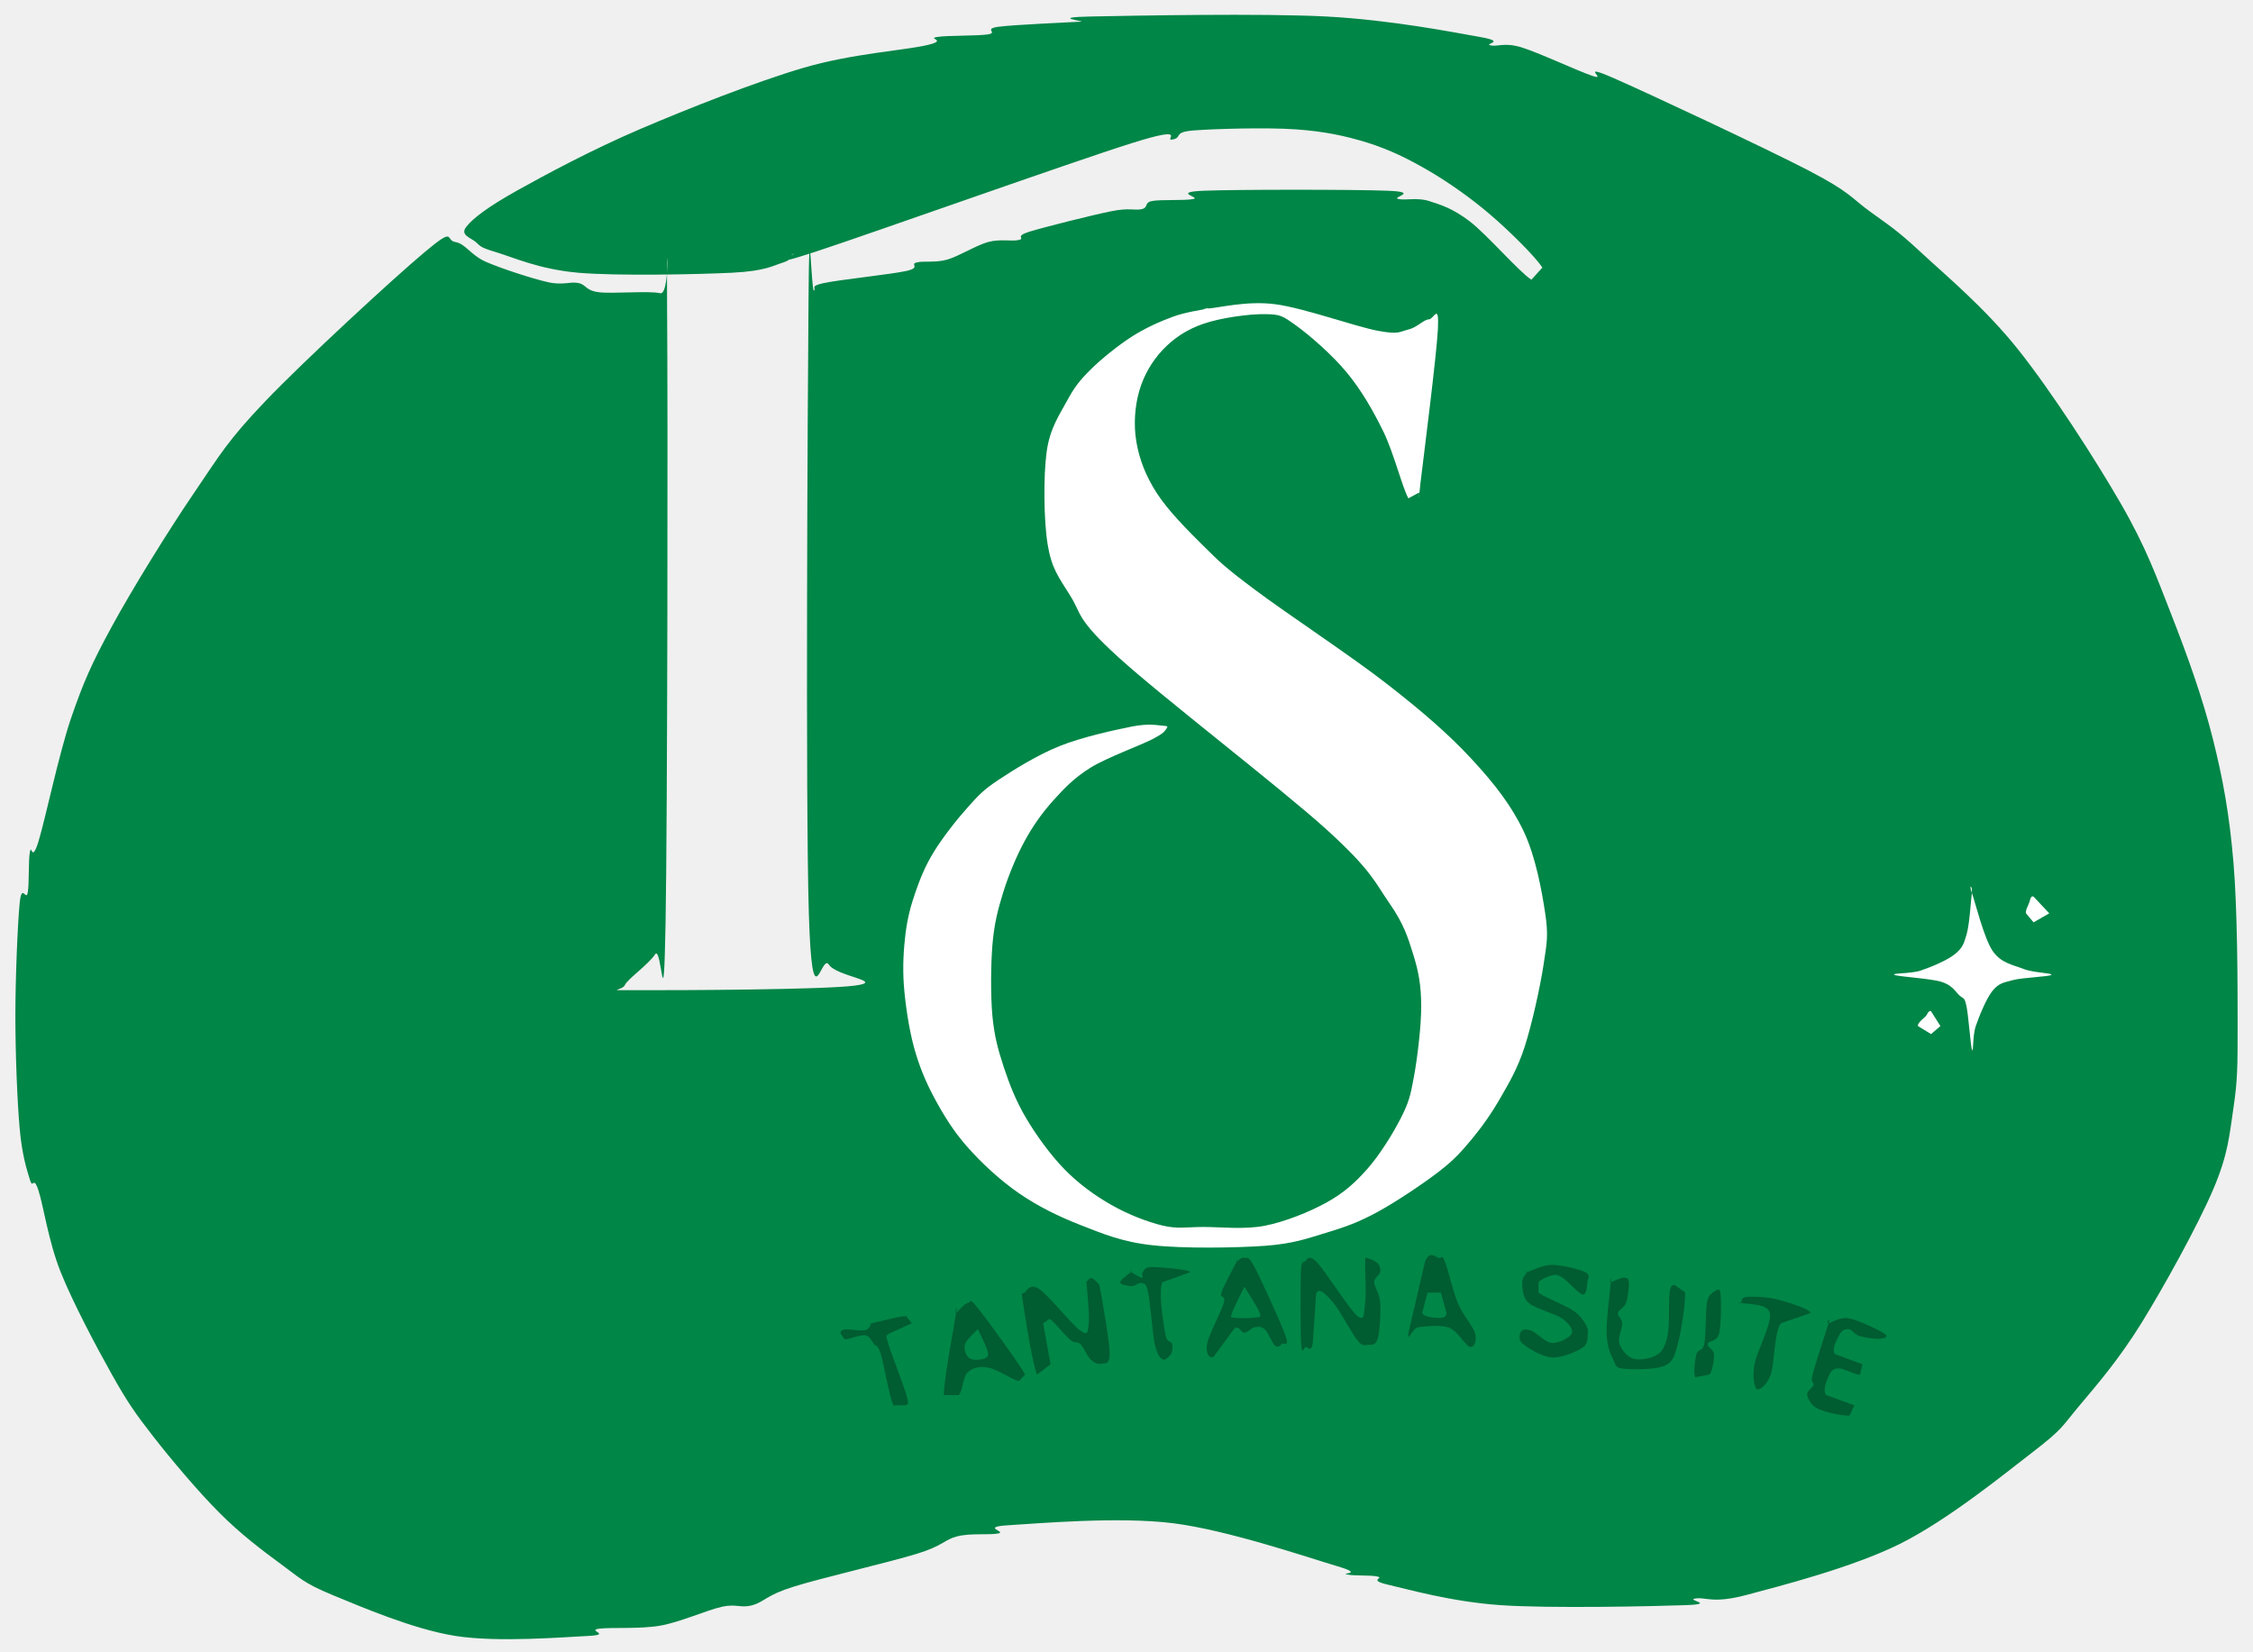
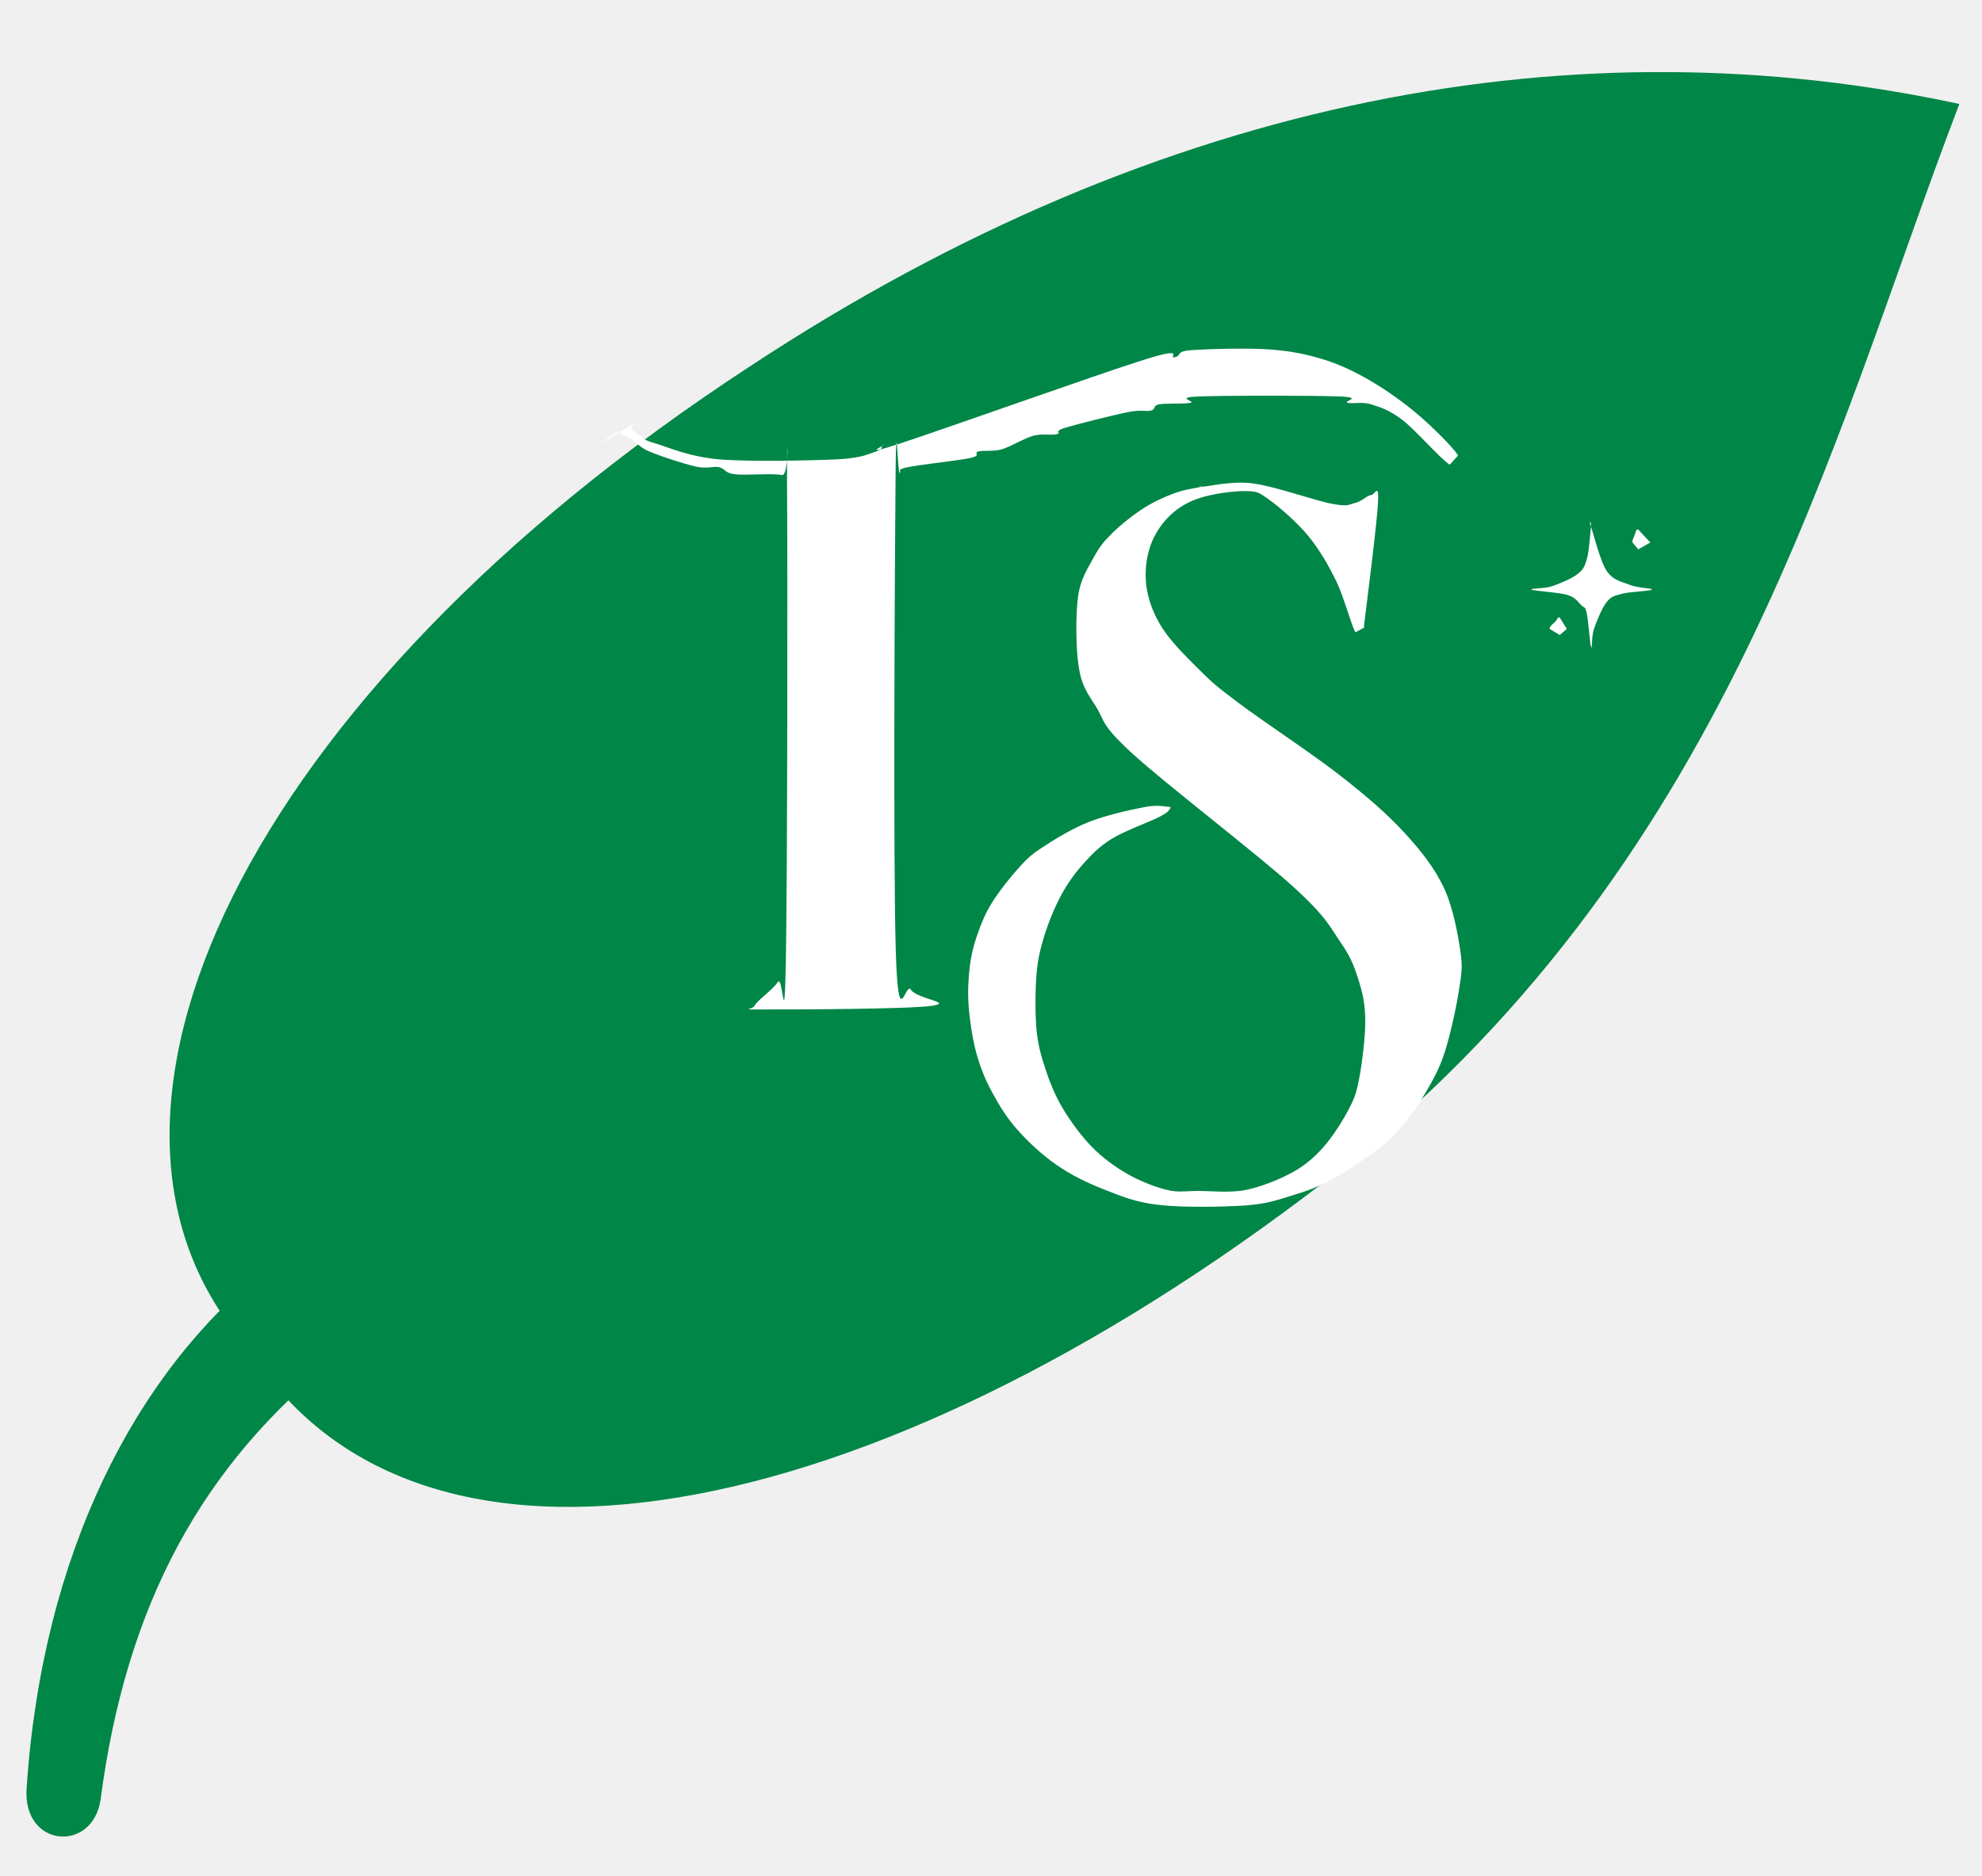
- <svg xmlns="http://www.w3.org/2000/svg" viewBox="15.58 45.89 219.83 161.11" role="img" aria-label="Tantana Suite">
-   <path fill="#008647" d="M121.11 48C121.26 47.92 118.02 47.58 122 47.5C125.98 47.42 138.67 47.17 145 47.5C151.33 47.84 157.33 49.03 160 49.5C162.67 49.97 160.33 50.15 161 50.31C161.67 50.48 162.33 50 164 50.5C165.67 51 169.5 52.81 171 53.31C172.5 53.81 169.5 51.97 173 53.5C176.5 55.03 187.83 60.34 192 62.5C196.17 64.67 196.17 65.17 198 66.5C199.83 67.84 200.58 68.25 203 70.5C205.42 72.75 209.25 75.92 212.5 80C215.75 84.08 220 90.67 222.5 95C225 99.33 226 102.17 227.5 106C229 109.83 230.5 114 231.5 118C232.5 122 233.1 125.33 233.5 130C233.9 134.67 233.91 142 233.91 146C233.91 150 233.9 151.33 233.5 154C233.1 156.67 233 158.5 231.5 162C230 165.5 226.68 171.5 224.51 175C222.34 178.5 220.25 180.92 218.5 183C216.75 185.08 216.92 185.25 214 187.5C211.08 189.75 205.67 194.16 201 196.5C196.33 198.83 189.33 200.61 186 201.5C182.67 202.39 182 201.68 181 201.85C180 202.01 183.17 202.39 180 202.5C176.83 202.61 166.83 202.83 162 202.5C157.17 202.16 153 200.96 151 200.5C149 200.03 150.67 199.88 150 199.71C149.33 199.54 147.67 199.67 147 199.5C146.33 199.33 148.83 199.51 146 198.68C143.17 197.84 135.33 195.16 130 194.5C124.67 193.84 116.83 194.53 114 194.7C111.17 194.87 113.83 195.32 113 195.5C112.17 195.68 110.33 195.45 109 195.78C107.67 196.12 107.67 196.68 105 197.5C102.33 198.32 95.67 199.86 93 200.7C90.33 201.53 90.17 202.17 89 202.5C87.83 202.83 87.5 202.33 86 202.66C84.5 203 82 204.14 80 204.5C78 204.85 75.17 204.64 74 204.8C72.83 204.97 75.33 205.38 73 205.5C70.67 205.61 64.17 206.16 60 205.5C55.83 204.83 50.83 202.66 48 201.5C45.17 200.33 44.83 199.83 43 198.5C41.17 197.16 39.08 195.58 37 193.5C34.92 191.42 32.25 188.25 30.5 186C28.75 183.75 28 182.67 26.5 180C25 177.33 22.7 173 21.5 170C20.3 167 19.82 163.5 19.32 162C18.82 160.5 18.8 162 18.5 161C18.2 160 17.74 158.67 17.5 156C17.26 153.33 17.08 148.67 17.08 145C17.08 141.33 17.3 136 17.5 134C17.7 132 18.12 133.83 18.28 133C18.45 132.17 18.33 129.83 18.5 129C18.68 128.17 18.66 130.17 19.33 128C20 125.83 21.31 119.5 22.5 116C23.7 112.5 24.5 110.67 26.5 107C28.5 103.33 32 97.67 34.5 94C37 90.33 37.75 88.92 41.5 85C45.25 81.08 53.92 73.08 57 70.5C60.08 67.92 59 69.35 60 69.5C61 69.66 61.5 70.78 63 71.44C64.5 72.09 67.5 73.07 69 73.41C70.5 73.76 71.17 73.34 72 73.5C72.83 73.67 72.67 74.23 74 74.4C75.33 74.57 78.89 74.24 80 74.5C81.11 74.77 80.58 65.75 80.67 76C80.75 86.25 80.71 125.5 80.52 136C80.32 146.5 80.16 138 79.5 139C78.84 140 76.8 141.42 76.55 142C76.3 142.58 74.26 142.49 78 142.5C81.74 142.51 95.93 142.46 99 142.05C102.07 141.63 97.2 141.17 96.45 140C95.7 138.83 94.83 145.83 94.5 135C94.17 124.17 94.38 85.13 94.47 75C94.55 64.87 94.74 74.49 95 74.24C95.26 73.99 94.5 73.82 96 73.5C97.5 73.18 102.5 72.66 104 72.33C105.5 71.99 104.33 71.69 105 71.5C105.67 71.32 106.83 71.55 108 71.22C109.17 70.88 110.83 69.82 112 69.5C113.17 69.18 114.33 69.47 115 69.3C115.67 69.13 114.5 68.97 116 68.5C117.5 68.04 122.17 66.87 124 66.5C125.83 66.13 126.33 66.46 127 66.29C127.67 66.12 127.17 65.66 128 65.5C128.83 65.34 131.17 65.48 132 65.31C132.83 65.15 129.83 64.64 133 64.5C136.17 64.37 147.83 64.37 151 64.5C154.17 64.63 151.33 65.13 152 65.3C152.67 65.47 153.83 65.13 155 65.5C156.17 65.87 157.33 66.22 159 67.5C160.67 68.78 163.82 72.43 165 73.18L166.07 72C165.4 70.94 162.84 68.41 161 66.84C159.16 65.26 157 63.73 155 62.56C153 61.39 151.17 60.49 149 59.81C146.83 59.14 144.83 58.71 142 58.51C139.17 58.31 134 58.46 132 58.62C130 58.79 131 59.29 130 59.5C129 59.7 131.83 58.02 126 59.86C120.17 61.69 100.5 68.7 95 70.5C89.5 72.3 93.5 70.5 93 70.66C92.5 70.83 93 71.19 92 71.5C91 71.8 90.33 72.33 87 72.5C83.67 72.66 75.83 72.83 72 72.5C68.17 72.16 65.67 71 64 70.5C62.33 70 62.49 69.91 62 69.5C61.51 69.08 60.42 68.83 61.09 68C61.75 67.17 63.18 66.08 66 64.5C68.82 62.92 73.33 60.5 78 58.5C82.67 56.5 89.33 53.87 94 52.5C98.67 51.13 103.83 50.8 106 50.3C108.17 49.8 106 49.68 107 49.5C108 49.33 111 49.41 112 49.24C113 49.07 111.48 48.71 113 48.5C114.52 48.3 119.76 48.08 121.11 48C122.46 47.92 120.96 48.08 121.11 48Z" />
-   <path fill="#ffffff" d="M133.39 76C134.5 75.93 137.23 75.21 140 75.57C142.77 75.93 147.83 77.75 150 78.16C152.17 78.57 152.17 78.22 153 78.04C153.83 77.85 154.52 77.05 155 77.05C155.48 77.04 156.01 75.34 155.88 78C155.74 80.66 154.5 90.34 154.18 93C153.87 95.66 154.2 93.72 154 93.97L153 94.51C152.43 93.51 151.56 90.04 150.56 88C149.56 85.96 148.43 83.98 147 82.25C145.57 80.51 143.33 78.57 142 77.62C140.67 76.67 140.5 76.56 139 76.54C137.5 76.51 134.66 76.9 133 77.48C131.34 78.05 130.09 78.91 129.05 80C128.01 81.09 127.18 82.5 126.75 84C126.31 85.5 126.17 87.33 126.46 89C126.74 90.67 127.36 92.31 128.45 94C129.54 95.69 131.41 97.58 133 99.15C134.59 100.72 135 101.16 138 103.41C141 105.67 147.46 109.92 151 112.69C154.54 115.45 157.01 117.61 159.22 120C161.43 122.39 163.06 124.5 164.25 127C165.43 129.5 166.02 132.83 166.35 135C166.67 137.17 166.52 137.83 166.19 140C165.86 142.17 165.05 145.84 164.35 148C163.65 150.16 162.86 151.47 162 152.97C161.14 154.47 160.21 155.8 159.21 157C158.21 158.2 157.54 158.99 156 160.18C154.46 161.37 151.83 163.13 150 164.13C148.17 165.13 146.83 165.61 145 166.16C143.17 166.71 141.83 167.23 139 167.44C136.17 167.64 131 167.72 128 167.38C125 167.05 123.17 166.25 121 165.41C118.83 164.56 116.83 163.57 115 162.31C113.17 161.05 111.38 159.38 110 157.83C108.62 156.28 107.62 154.64 106.74 153C105.86 151.36 105.24 149.83 104.74 148C104.25 146.17 103.91 143.83 103.77 142C103.64 140.17 103.75 138.5 103.93 137C104.12 135.5 104.42 134.33 104.88 133C105.34 131.67 105.84 130.39 106.7 129C107.55 127.61 108.95 125.83 110 124.66C111.05 123.49 111.5 122.98 113 121.98C114.5 120.99 116.83 119.53 119 118.67C121.17 117.8 124.33 117.11 126 116.78C127.67 116.45 128.44 116.65 129 116.69C129.56 116.72 129.55 116.78 129.38 117C129.21 117.22 129.23 117.38 128 118.02C126.77 118.65 123.61 119.79 122 120.78C120.39 121.78 119.42 122.8 118.34 124C117.26 125.2 116.34 126.5 115.53 128C114.72 129.5 113.97 131.33 113.45 133C112.94 134.67 112.59 136 112.42 138C112.25 140 112.23 143 112.41 145C112.6 147 112.97 148.33 113.52 150C114.07 151.67 114.72 153.33 115.71 155C116.7 156.67 118.09 158.59 119.47 160C120.85 161.41 122.41 162.53 124 163.44C125.59 164.35 127.5 165.1 129 165.46C130.5 165.82 131.33 165.6 133 165.6C134.67 165.6 137 165.87 139 165.48C141 165.08 143.33 164.14 145 163.22C146.67 162.3 147.79 161.3 149 159.93C150.21 158.56 151.49 156.49 152.25 155C153.01 153.51 153.2 152.83 153.53 151C153.87 149.17 154.26 146 154.25 144C154.24 142 153.99 140.67 153.47 139C152.95 137.33 152.55 136.03 151.14 134C149.73 131.97 149.41 130.81 145 126.81C140.59 122.81 128.85 113.8 124.69 110C120.52 106.2 121.15 105.83 120 104C118.85 102.17 118.18 101.33 117.8 99C117.42 96.67 117.38 92.33 117.7 90C118.01 87.67 118.97 86.34 119.69 85C120.41 83.66 120.95 82.98 122 81.94C123.05 80.9 124.67 79.6 126 78.74C127.33 77.89 128.77 77.25 130 76.8C131.23 76.34 132.83 76.13 133.39 76C133.96 75.87 132.29 76.07 133.39 76ZM207.98 133C208.31 133.94 209.16 137.42 210 138.66C210.84 139.89 212.04 140.03 213 140.42C213.96 140.81 215.9 140.82 215.73 141C215.56 141.18 212.96 141.26 212 141.51C211.04 141.77 210.61 141.81 210 142.55C209.39 143.3 208.69 145.04 208.36 146C208.03 146.96 208.15 148.67 208 148.33C207.85 148 207.65 144.89 207.44 144C207.24 143.11 207.17 143.39 206.76 143C206.35 142.61 206.06 142.01 205 141.68C203.94 141.35 200.76 141.18 200.42 141C200.09 140.82 202.02 140.91 203 140.58C203.98 140.25 205.55 139.6 206.3 139C207.05 138.4 207.2 138 207.48 137C207.76 136 207.89 133.67 207.98 133C208.06 132.33 207.64 132.06 207.98 133ZM213.56 134C213.64 133.9 213.67 133.21 214 133.37L215.53 135L214 135.88L213.26 135C213.19 134.69 213.51 134.17 213.56 134C213.61 133.83 213.49 134.1 213.56 134ZM203.51 145C203.59 144.93 203.77 144.4 204 144.56L204.91 146L204 146.78L202.72 146C202.63 145.7 203.38 145.17 203.51 145C203.65 144.83 203.43 145.07 203.51 145Z" />
-   <path fill="#005c31" d="M136.24 169C136.36 168.93 136.71 168.52 137 168.61C137.29 168.7 137.33 168.28 138 169.54C138.67 170.81 140.56 174.95 141 176.19C141.44 177.43 140.83 176.83 140.66 177C140.49 177.17 140.28 177.42 140 177.19C139.72 176.96 139.33 175.91 139 175.6C138.67 175.3 138.33 175.32 138 175.38C137.67 175.43 137.33 175.9 137 175.92C136.67 175.95 136.5 175.14 136 175.53L134 178.26C133.56 178.51 133.19 177.88 133.36 177C133.52 176.12 134.76 173.83 134.99 173C135.23 172.17 134.56 172.67 134.76 172C134.97 171.33 135.99 169.5 136.24 169C136.48 168.5 136.11 169.07 136.24 169ZM142.86 169C143.05 169 143.17 168.12 144.03 169C144.89 169.88 147.21 173.6 148 174.27C148.79 174.94 148.65 173.88 148.78 173C148.91 172.12 148.75 169.72 148.79 169C148.82 168.28 148.8 168.63 149 168.65C149.2 168.68 149.79 168.91 150 169.14C150.21 169.36 150.3 169.69 150.25 170C150.19 170.31 149.67 170.5 149.67 171C149.68 171.5 150.2 172.08 150.25 173C150.31 173.92 150.21 175.85 150 176.53C149.79 177.21 149.33 177.08 149 177.1C148.67 177.11 148.55 177.31 148 176.62C147.45 175.94 146.34 173.76 145.68 173C145.01 172.24 144.34 171.42 144 172.09L143.66 177C143.49 177.87 143.19 177.31 143 177.31C142.81 177.31 142.62 178.22 142.54 177C142.46 175.78 142.46 171.33 142.51 170C142.57 168.67 142.8 169.17 142.86 169C142.91 168.83 142.66 169 142.86 169ZM154.62 169C155.12 167.78 155.67 168.62 156 168.62C156.33 168.62 156.26 168.27 156.57 169C156.87 169.73 157.33 171.83 157.81 173C158.3 174.17 159.31 175.28 159.51 176C159.7 176.72 159.42 177.39 159 177.3C158.58 177.21 157.83 175.76 157 175.44C156.17 175.12 154.67 175.29 154 175.38C153.33 175.46 152.9 177.02 153 175.96L154.62 169ZM125.92 170C126.1 170.09 126.81 170.55 127 170.55C127.19 170.55 126.91 170.17 127.08 170C127.25 169.83 127.22 169.51 128 169.51C128.78 169.51 131.58 169.75 131.74 170L128.99 171C128.58 172 129.11 175 129.27 176C129.43 177 129.84 176.67 129.94 177C130.03 177.33 129.98 177.75 129.83 178C129.67 178.25 129.26 178.68 129 178.51C128.74 178.34 128.49 178.08 128.25 177C128.02 175.92 127.82 172.99 127.61 172C127.4 171.01 127.27 171.18 127 171.07C126.73 170.97 126.35 171.39 126 171.37C125.65 171.36 124.89 171.23 124.88 171C124.86 170.77 125.74 170.17 125.92 170C126.09 169.83 125.74 169.91 125.92 170ZM164.61 170C165.01 169.88 166.06 169.3 167 169.3C167.94 169.3 169.67 169.72 170.24 170C170.82 170.28 170.5 170.64 170.46 171C170.42 171.36 170.41 172.26 170 172.18C169.59 172.1 168.5 170.83 168 170.52C167.5 170.21 167.38 170.24 167 170.32C166.62 170.4 165.91 170.72 165.69 171L165.69 172C166.24 172.45 168.24 173.21 169 173.71C169.76 174.21 169.98 174.62 170.23 175C170.48 175.38 170.54 175.61 170.5 176C170.46 176.39 170.58 176.98 170 177.37C169.42 177.76 167.97 178.39 167 178.33C166.03 178.27 164.66 177.42 164.16 177C163.66 176.58 163.86 176.01 164 175.8C164.14 175.59 164.5 175.53 165 175.72C165.5 175.91 166.35 176.87 167 176.92C167.65 176.97 168.76 176.4 168.93 176C169.1 175.6 168.7 175.03 168 174.53C167.3 174.03 165.38 173.59 164.73 173C164.08 172.41 164.13 171.5 164.11 171C164.09 170.5 164.52 170.17 164.61 170C164.69 169.83 164.21 170.12 164.61 170ZM121.59 171C121.66 170.93 121.83 170.59 122 170.59C122.17 170.59 122.44 170.76 122.61 171C122.77 171.24 122.79 170.83 122.99 172C123.2 173.17 123.85 176.84 123.85 178C123.85 179.16 123.31 178.85 123 178.94C122.69 179.03 122.33 178.85 122 178.53C121.67 178.22 121.33 177.35 121 177.03C120.67 176.71 120.5 177.02 120 176.61C119.5 176.2 118.44 174.84 118 174.57L117.36 175L118.09 179L116.77 180C116.32 179 115.6 174.33 115.4 173C115.2 171.67 115.29 172.22 115.56 172C115.82 171.78 116.09 171.05 117 171.67C117.91 172.29 120.2 175.17 121 175.72C121.8 176.28 121.71 175.79 121.81 175C121.91 174.21 121.63 171.67 121.59 171C121.56 170.33 121.53 171.07 121.59 171ZM172.75 171C172.96 170.93 173.71 170.55 174 170.55C174.29 170.55 174.47 170.59 174.51 171C174.55 171.41 174.42 172.5 174.24 173C174.06 173.5 173.51 173.67 173.45 174C173.39 174.33 173.84 174.5 173.86 175C173.88 175.5 173.4 176.42 173.59 177C173.78 177.58 174.37 178.3 175 178.47C175.63 178.63 176.82 178.41 177.37 178C177.92 177.59 178.13 177 178.32 176C178.5 175 178.38 172.79 178.49 172C178.61 171.21 178.75 171.27 179 171.27L180 171.98C180.05 172.93 179.62 175.81 179.29 177C178.95 178.19 178.88 178.73 178 179.14C177.12 179.54 174.83 179.52 174 179.43C173.17 179.34 173.28 179.14 173 178.57C172.72 178 172.38 177.26 172.34 176C172.3 174.74 172.68 171.83 172.75 171C172.82 170.17 172.55 171.07 172.75 171ZM137 171.43C136.8 171.86 135.95 173.5 135.78 174C135.62 174.5 135.63 174.38 136 174.45C136.37 174.53 137.58 174.51 138 174.44C138.42 174.36 138.67 174.5 138.5 174C138.34 173.5 137.25 171.86 137 171.43C136.75 171.01 137.2 171.01 137 171.43ZM182.69 172C182.81 172 183.33 171.33 183.44 172C183.54 172.67 183.52 175.17 183.32 176C183.11 176.83 182.29 176.67 182.21 177C182.12 177.33 182.78 177.5 182.81 178C182.84 178.5 182.69 179.62 182.38 180L181 180.26C180.79 179.93 180.96 178.54 181.11 178C181.25 177.46 181.7 177.83 181.87 177C182.04 176.17 181.99 173.83 182.13 173C182.26 172.17 182.59 172.17 182.69 172C182.78 171.83 182.56 172 182.69 172ZM154.87 172L154.34 174C154.53 174.41 155.6 174.47 156 174.47C156.4 174.47 156.69 174.41 156.72 174L156.17 172L154.87 172ZM185.45 173C185.54 172.9 185.41 172.48 186 172.42C186.59 172.37 187.96 172.41 189 172.67C190.04 172.94 192.2 173.61 192.25 174L189.33 175C188.67 176 188.74 178.93 188.35 180C187.96 181.07 187.26 181.57 187 181.41C186.74 181.24 186.56 180.23 186.77 179C186.99 177.77 188.49 175 188.27 174C188.05 173 185.92 173.17 185.45 173C184.98 172.83 185.36 173.1 185.45 173ZM108.87 174C109.06 173.84 109.64 173.1 110 173.02C110.36 172.94 110.07 172.37 111 173.53C111.93 174.69 114.94 178.82 115.61 180L115 180.64C114.4 180.52 112.83 179.46 112 179.32C111.17 179.17 110.48 179.33 110 179.78C109.52 180.23 109.52 181.63 109.13 182L107.68 182C107.63 180.67 108.67 175.33 108.87 174C109.06 172.67 108.68 174.16 108.87 174ZM100.62 175C101.18 174.88 103.34 174.3 104 174.3L104.55 175L102.34 176C101.96 176.33 101.98 176 102.26 177C102.54 178 103.74 181 104.02 182C104.3 183 104.17 182.83 103.96 183L102.75 183C102.35 182.17 101.84 179 101.52 178C101.2 177 101.09 177.31 100.83 177C100.58 176.69 100.47 176.24 100 176.17C99.53 176.09 98.4 176.59 98 176.56L97.6 176C97.6 175.84 97.6 175.65 98 175.6C98.4 175.54 99.56 175.77 100 175.67C100.44 175.57 100.51 175.11 100.62 175C100.72 174.89 100.05 175.12 100.62 175ZM194 175C194.33 174.92 195.09 174.35 196 174.52C196.91 174.69 198.94 175.67 199.44 176C199.94 176.33 199.41 176.47 199 176.51C198.59 176.55 197.5 176.39 197 176.24C196.5 176.08 196.31 175.62 196 175.58C195.69 175.54 195.36 175.6 195.13 176C194.9 176.4 194.25 177.5 194.61 178L197.31 179L197.06 180C196.68 180.07 195.5 179.4 195 179.4C194.5 179.4 194.29 179.57 194.08 180C193.88 180.43 193.36 181.5 193.77 182L196.51 183L196.05 184C195.47 184.06 193.69 183.69 193 183.36C192.31 183.03 191.99 182.39 191.91 182C191.83 181.61 192.44 181.33 192.53 181C192.61 180.67 192.2 181 192.44 180C192.69 179 193.74 175.83 194 175C194.25 174.17 193.66 175.08 194 175ZM111 175.56C110.79 175.8 109.92 176.55 109.75 177C109.59 177.45 109.79 177.99 110 178.25C110.21 178.51 110.67 178.6 111 178.56C111.33 178.51 111.99 178.5 111.99 178C111.99 177.5 111.16 175.97 111 175.56C110.84 175.16 111.21 175.32 111 175.56Z" />
+ <svg xmlns="http://www.w3.org/2000/svg" viewBox="-32.81 -178.34 262.33 248.23" role="img" aria-label="Tantana Suite">
+   <path fill="#008647" d="M0 0C-26.75 -30.01 -0.69 -86.02 66.38 -129.81C121.54 -166.17 176.68 -175.34 226.52 -164.58C209.45 -120.03 196.19 -63.43 142.35 -21.84C82.04 24.45 22.26 35.74 0 0Z" />
+   <path fill="#008647" d="M2.36 -10.37C-14.85 3.37 -27.22 27.19 -29.29 58.36C-29.81 66.16 -20.62 66.89 -19.51 59.91C-16.12 33.96 -6.04 15.51 11.98 1.18Z" />
+   <path fill="#ffffff" d="M46.75 -119.63C49.95 -122.31 48.83 -120.83 49.87 -120.67C50.91 -120.51 51.43 -119.34 52.99 -118.65C54.55 -117.98 57.67 -116.96 59.23 -116.61C60.79 -116.24 61.48 -116.68 62.35 -116.51C63.21 -116.33 63.04 -115.75 64.43 -115.58C65.81 -115.4 69.51 -115.74 70.67 -115.47C71.82 -115.19 71.27 -124.57 71.36 -113.91C71.45 -103.25 71.4 -62.43 71.21 -51.51C71 -40.59 70.83 -49.43 70.15 -48.39C69.46 -47.35 67.34 -45.87 67.08 -45.27C66.82 -44.67 64.7 -44.76 68.59 -44.75C72.48 -44.74 87.23 -44.79 90.43 -45.22C93.62 -45.66 88.55 -46.13 87.77 -47.35C86.99 -48.57 86.09 -41.29 85.75 -52.55C85.4 -63.81 85.62 -104.42 85.72 -114.95C85.8 -125.49 86 -115.48 86.27 -115.74C86.54 -116 85.75 -116.18 87.31 -116.51C88.87 -116.84 94.07 -117.39 95.63 -117.73C97.19 -118.08 95.97 -118.39 96.67 -118.59C97.36 -118.78 98.57 -118.54 99.79 -118.88C101 -119.24 102.73 -120.34 103.95 -120.67C105.16 -121 106.37 -120.7 107.07 -120.88C107.76 -121.06 106.55 -121.22 108.11 -121.71C109.67 -122.19 114.52 -123.41 116.43 -123.79C118.33 -124.18 118.85 -123.83 119.55 -124.01C120.24 -124.19 119.72 -124.67 120.59 -124.83C121.45 -125 123.88 -124.85 124.75 -125.03C125.61 -125.2 122.49 -125.73 125.79 -125.87C129.08 -126.01 141.21 -126.01 144.51 -125.87C147.8 -125.74 144.85 -125.22 145.55 -125.04C146.24 -124.86 147.45 -125.22 148.67 -124.83C149.88 -124.45 151.09 -124.08 152.83 -122.75C154.56 -121.42 157.84 -117.62 159.07 -116.84L160.18 -118.07C159.48 -119.17 156.82 -121.81 154.91 -123.44C152.99 -125.08 150.75 -126.67 148.67 -127.89C146.59 -129.11 144.68 -130.04 142.43 -130.75C140.17 -131.45 138.09 -131.89 135.15 -132.1C132.2 -132.31 126.83 -132.15 124.75 -131.99C122.67 -131.81 123.71 -131.29 122.67 -131.07C121.63 -130.86 124.57 -132.61 118.51 -130.7C112.44 -128.79 91.99 -121.5 86.27 -119.63C80.55 -117.76 84.71 -119.63 84.19 -119.47C83.67 -119.29 84.19 -118.91 83.15 -118.59C82.11 -118.28 81.41 -117.73 77.95 -117.55C74.48 -117.39 66.33 -117.21 62.35 -117.55C58.36 -117.91 55.76 -119.11 54.03 -119.63C52.29 -120.15 52.46 -120.25 51.95 -120.67C51.44 -121.11 50.3 -121.37 51 -122.23ZM126.19 -113.91C127.35 -113.98 130.19 -114.73 133.07 -114.36C135.95 -113.98 141.21 -112.09 143.47 -111.67C145.72 -111.24 145.72 -111.6 146.59 -111.79C147.45 -111.99 148.17 -112.82 148.67 -112.82C149.17 -112.83 149.72 -114.6 149.58 -111.83C149.44 -109.07 148.15 -99 147.81 -96.23C147.49 -93.47 147.83 -95.48 147.63 -95.22L146.59 -94.66C145.99 -95.7 145.09 -99.31 144.05 -101.43C143.01 -103.55 141.83 -105.61 140.35 -107.41C138.86 -109.22 136.53 -111.24 135.15 -112.23C133.76 -113.21 133.59 -113.33 132.03 -113.35C130.47 -113.38 127.51 -112.98 125.79 -112.37C124.06 -111.78 122.76 -110.89 121.68 -109.75C120.6 -108.62 119.73 -107.15 119.29 -105.59C118.83 -104.03 118.68 -102.13 118.98 -100.39C119.28 -98.65 119.92 -96.95 121.05 -95.19C122.19 -93.43 124.13 -91.47 125.79 -89.84C127.44 -88.2 127.87 -87.75 130.99 -85.41C134.11 -83.05 140.82 -78.63 144.51 -75.75C148.19 -72.88 150.76 -70.64 153.06 -68.15C155.35 -65.67 157.05 -63.47 158.29 -60.87C159.51 -58.27 160.13 -54.81 160.47 -52.55C160.8 -50.29 160.65 -49.61 160.3 -47.35C159.96 -45.09 159.12 -41.28 158.39 -39.03C157.66 -36.79 156.84 -35.42 155.95 -33.86C155.05 -32.3 154.08 -30.92 153.04 -29.67C152 -28.42 151.31 -27.6 149.71 -26.36C148.1 -25.13 145.37 -23.3 143.47 -22.26C141.56 -21.22 140.17 -20.72 138.27 -20.15C136.36 -19.57 134.97 -19.03 132.03 -18.81C129.08 -18.61 123.71 -18.52 120.59 -18.88C117.47 -19.22 115.56 -20.05 113.31 -20.93C111.05 -21.81 108.97 -22.84 107.07 -24.15C105.16 -25.46 103.3 -27.2 101.87 -28.81C100.43 -30.42 99.39 -32.13 98.48 -33.83C97.56 -35.54 96.92 -37.13 96.4 -39.03C95.89 -40.93 95.53 -43.37 95.39 -45.27C95.25 -47.17 95.37 -48.91 95.55 -50.47C95.75 -52.03 96.06 -53.25 96.54 -54.63C97.02 -56.01 97.54 -57.35 98.43 -58.79C99.32 -60.24 100.77 -62.09 101.87 -63.31C102.96 -64.52 103.43 -65.05 104.99 -66.09C106.55 -67.12 108.97 -68.64 111.23 -69.53C113.48 -70.44 116.77 -71.16 118.51 -71.5C120.24 -71.84 121.04 -71.64 121.63 -71.59C122.21 -71.56 122.2 -71.5 122.02 -71.27C121.84 -71.04 121.87 -70.88 120.59 -70.21C119.31 -69.56 116.02 -68.37 114.35 -67.34C112.67 -66.3 111.66 -65.24 110.54 -63.99C109.42 -62.74 108.46 -61.39 107.62 -59.83C106.78 -58.27 106 -56.37 105.45 -54.63C104.92 -52.89 104.56 -51.51 104.38 -49.43C104.21 -47.35 104.19 -44.23 104.37 -42.15C104.57 -40.07 104.96 -38.69 105.53 -36.95C106.1 -35.21 106.78 -33.49 107.8 -31.75C108.83 -30.01 110.28 -28.02 111.72 -26.55C113.15 -25.09 114.77 -23.92 116.43 -22.97C118.08 -22.03 120.07 -21.25 121.63 -20.87C123.19 -20.5 124.05 -20.73 125.79 -20.73C127.52 -20.73 129.95 -20.45 132.03 -20.85C134.11 -21.27 136.53 -22.25 138.27 -23.2C140 -24.16 141.17 -25.2 142.43 -26.62C143.68 -28.05 145.02 -30.2 145.81 -31.75C146.6 -33.3 146.79 -34.01 147.14 -35.91C147.49 -37.81 147.9 -41.11 147.89 -43.19C147.88 -45.27 147.62 -46.65 147.08 -48.39C146.53 -50.13 146.12 -51.48 144.65 -53.59C143.19 -55.7 142.85 -56.91 138.27 -61.07C133.68 -65.23 121.47 -74.6 117.14 -78.55C112.81 -82.5 113.46 -82.89 112.27 -84.79C111.07 -86.69 110.37 -87.57 109.98 -89.99C109.58 -92.41 109.54 -96.93 109.87 -99.35C110.2 -101.77 111.2 -103.16 111.94 -104.55C112.69 -105.95 113.25 -106.65 114.35 -107.73C115.44 -108.82 117.12 -110.17 118.51 -111.06C119.89 -111.95 121.39 -112.61 122.67 -113.08C123.95 -113.56 125.61 -113.78 126.19 -113.91C126.78 -114.05 125.05 -113.84 126.19 -113.91ZM177.77 -108.63C178.11 -107.65 178.99 -104.03 179.87 -102.75C180.74 -101.47 181.99 -101.32 182.99 -100.91C183.98 -100.51 186 -100.5 185.83 -100.31C185.65 -100.12 182.94 -100.04 181.95 -99.78C180.95 -99.51 180.5 -99.47 179.87 -98.7C179.23 -97.92 178.5 -96.11 178.16 -95.11C177.82 -94.11 177.94 -92.33 177.79 -92.69C177.63 -93.03 177.42 -96.27 177.2 -97.19C177 -98.12 176.92 -97.83 176.5 -98.23C176.07 -98.64 175.77 -99.26 174.67 -99.6C173.56 -99.95 170.26 -100.12 169.9 -100.31C169.56 -100.5 171.57 -100.41 172.59 -100.75C173.61 -101.09 175.24 -101.77 176.02 -102.39C176.8 -103.02 176.95 -103.43 177.25 -104.47C177.54 -105.51 177.67 -107.93 177.77 -108.63C177.85 -109.33 177.41 -109.61 177.77 -108.63ZM183.57 -107.59C183.65 -107.7 183.68 -108.41 184.03 -108.25L185.62 -106.55L184.03 -105.64L183.26 -106.55C183.18 -106.87 183.52 -107.41 183.57 -107.59C183.62 -107.77 183.5 -107.49 183.57 -107.59ZM173.12 -96.15C173.2 -96.22 173.39 -96.78 173.63 -96.61L174.57 -95.11L173.63 -94.3L172.3 -95.11C172.2 -95.42 172.98 -95.97 173.12 -96.15C173.26 -96.33 173.03 -96.08 173.12 -96.15Z" />
</svg>
